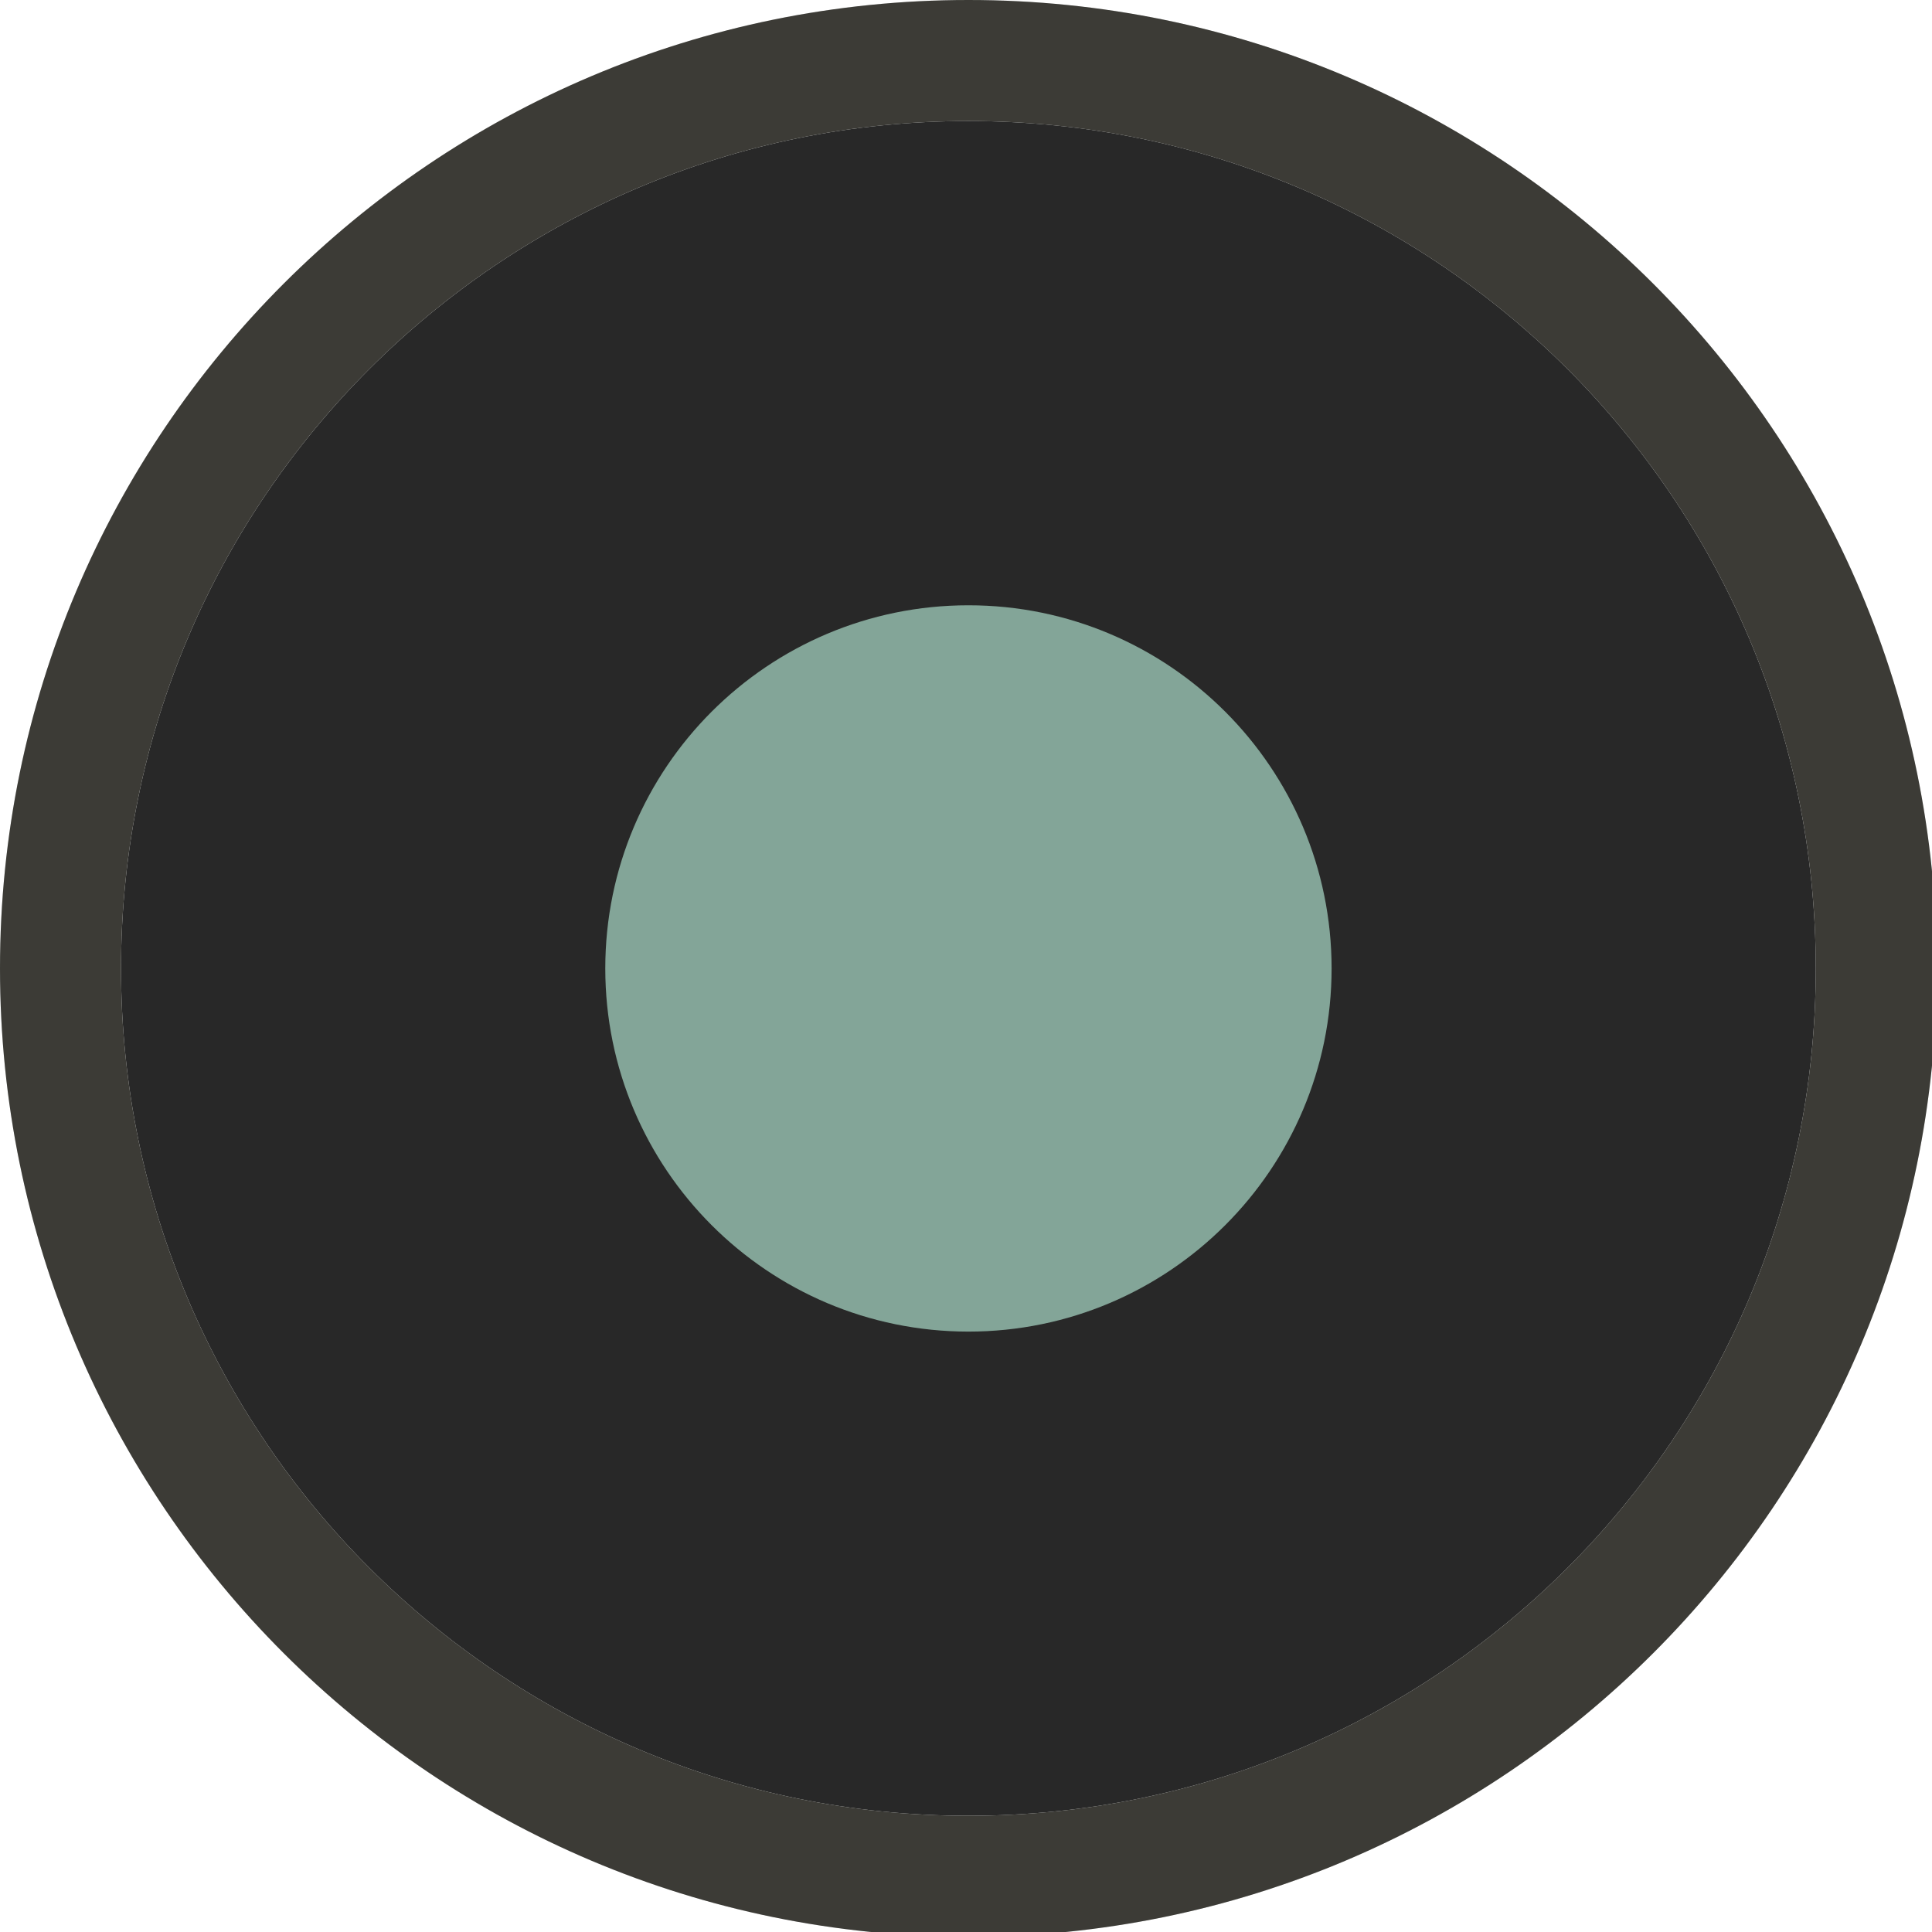
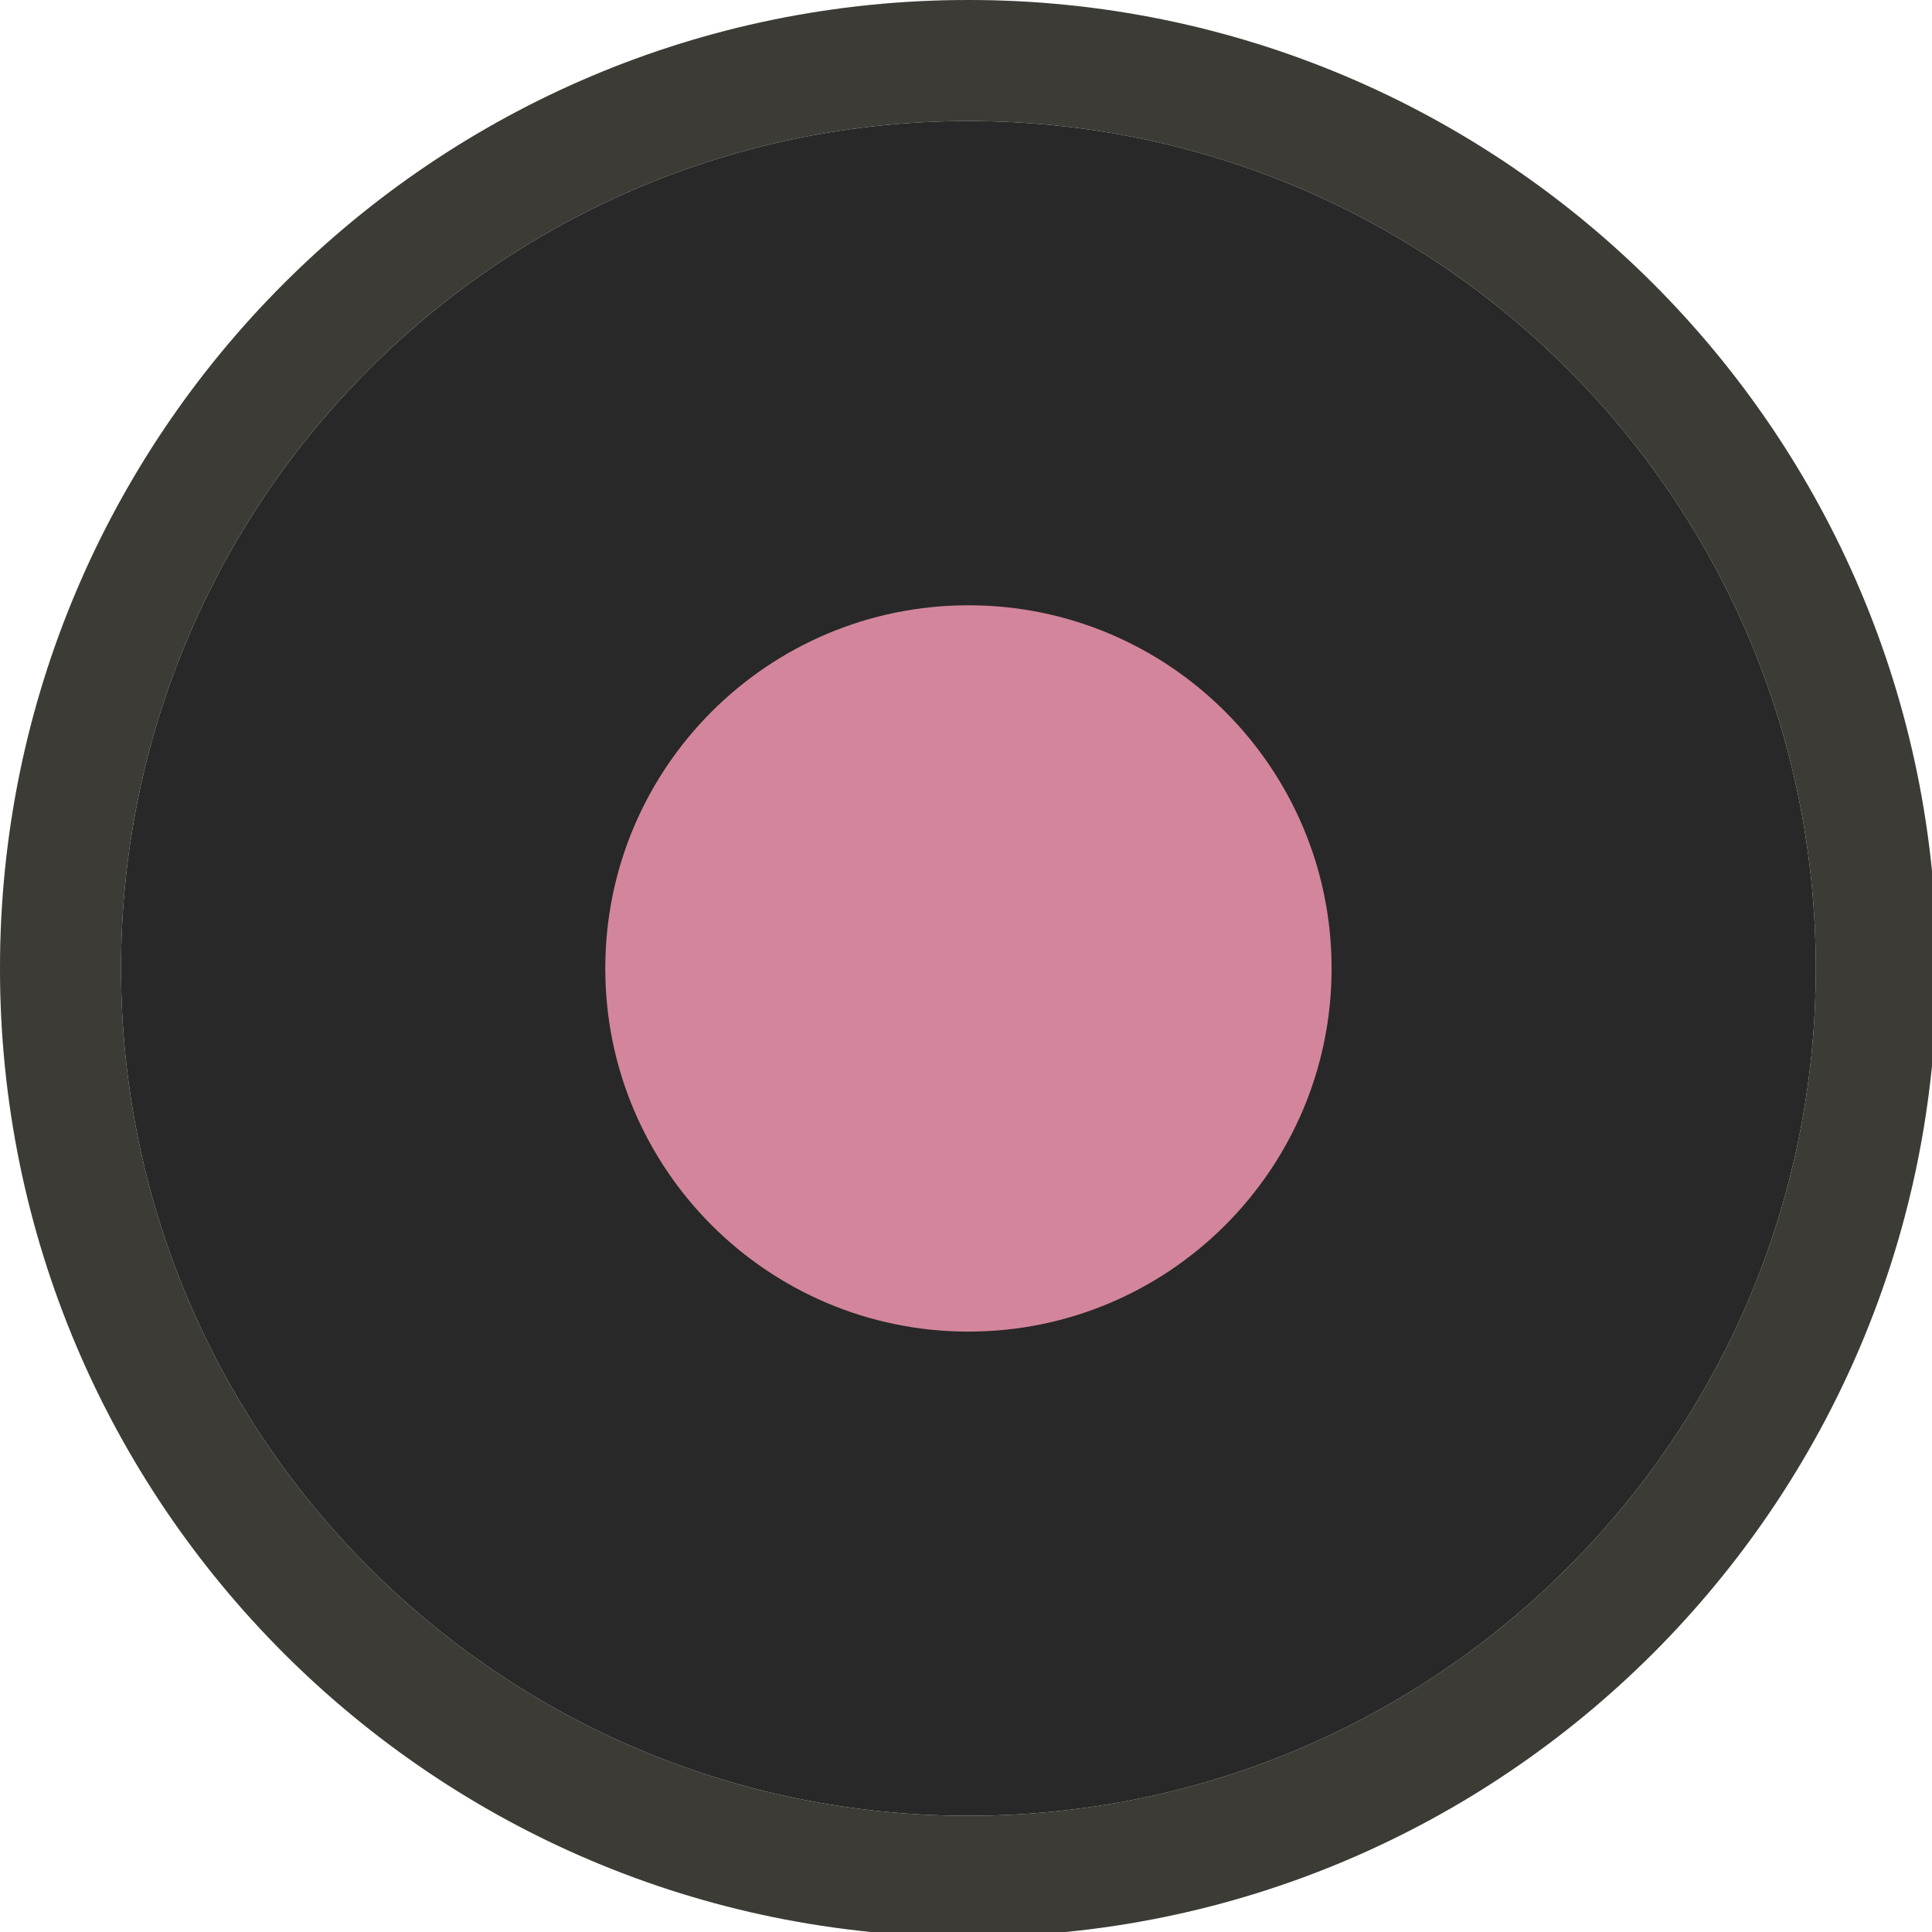
<svg xmlns="http://www.w3.org/2000/svg" width="133pt" height="133pt" viewBox="0 0 133 133" version="1.1">
  <g id="surface1">
    <path style=" stroke:none;fill-rule:nonzero;fill:#282828;fill-opacity:1;" d="M 125 66.668 C 125 98.895 98.895 125 66.668 125 C 34.441 125 8.332 98.895 8.332 66.668 C 8.332 34.441 34.441 8.332 66.668 8.332 C 98.895 8.332 125 34.441 125 66.668 Z M 125 66.668 " />
    <path style=" stroke:none;fill-rule:nonzero;fill:#1d2021;fill-opacity:1;" d="M 66.668 0 C 29.852 0 0 29.852 0 66.668 C 0 103.484 29.852 133.332 66.668 133.332 C 103.484 133.332 133.332 103.484 133.332 66.668 C 133.332 29.852 103.484 0 66.668 0 Z M 66.668 8.332 C 98.895 8.332 125 34.441 125 66.668 C 125 98.895 98.895 125 66.668 125 C 34.441 125 8.332 98.895 8.332 66.668 C 8.332 34.441 34.441 8.332 66.668 8.332 Z M 66.668 8.332 " />
    <path style=" stroke:none;fill-rule:nonzero;fill:#ebdbb2;fill-opacity:0.15;" d="M 66.668 0 C 29.852 0 0 29.852 0 66.668 C 0 103.484 29.852 133.332 66.668 133.332 C 103.484 133.332 133.332 103.484 133.332 66.668 C 133.332 29.852 103.484 0 66.668 0 Z M 66.668 8.332 C 98.895 8.332 125 34.441 125 66.668 C 125 98.895 98.895 125 66.668 125 C 34.441 125 8.332 98.895 8.332 66.668 C 8.332 34.441 34.441 8.332 66.668 8.332 Z M 66.668 8.332 " />
-     <path style=" stroke:none;fill-rule:nonzero;fill:#83a598;fill-opacity:1;" d="M 91.668 66.668 C 91.668 80.469 80.469 91.668 66.668 91.668 C 52.863 91.668 41.668 80.469 41.668 66.668 C 41.668 52.863 52.863 41.668 66.668 41.668 C 80.469 41.668 91.668 52.863 91.668 66.668 Z M 91.668 66.668 " />
+     <path style=" stroke:none;fill-rule:nonzero;fill:#d3869b;fill-opacity:1;" d="M 91.668 66.668 C 91.668 80.469 80.469 91.668 66.668 91.668 C 52.863 91.668 41.668 80.469 41.668 66.668 C 41.668 52.863 52.863 41.668 66.668 41.668 C 80.469 41.668 91.668 52.863 91.668 66.668 Z M 91.668 66.668 " />
  </g>
</svg>
